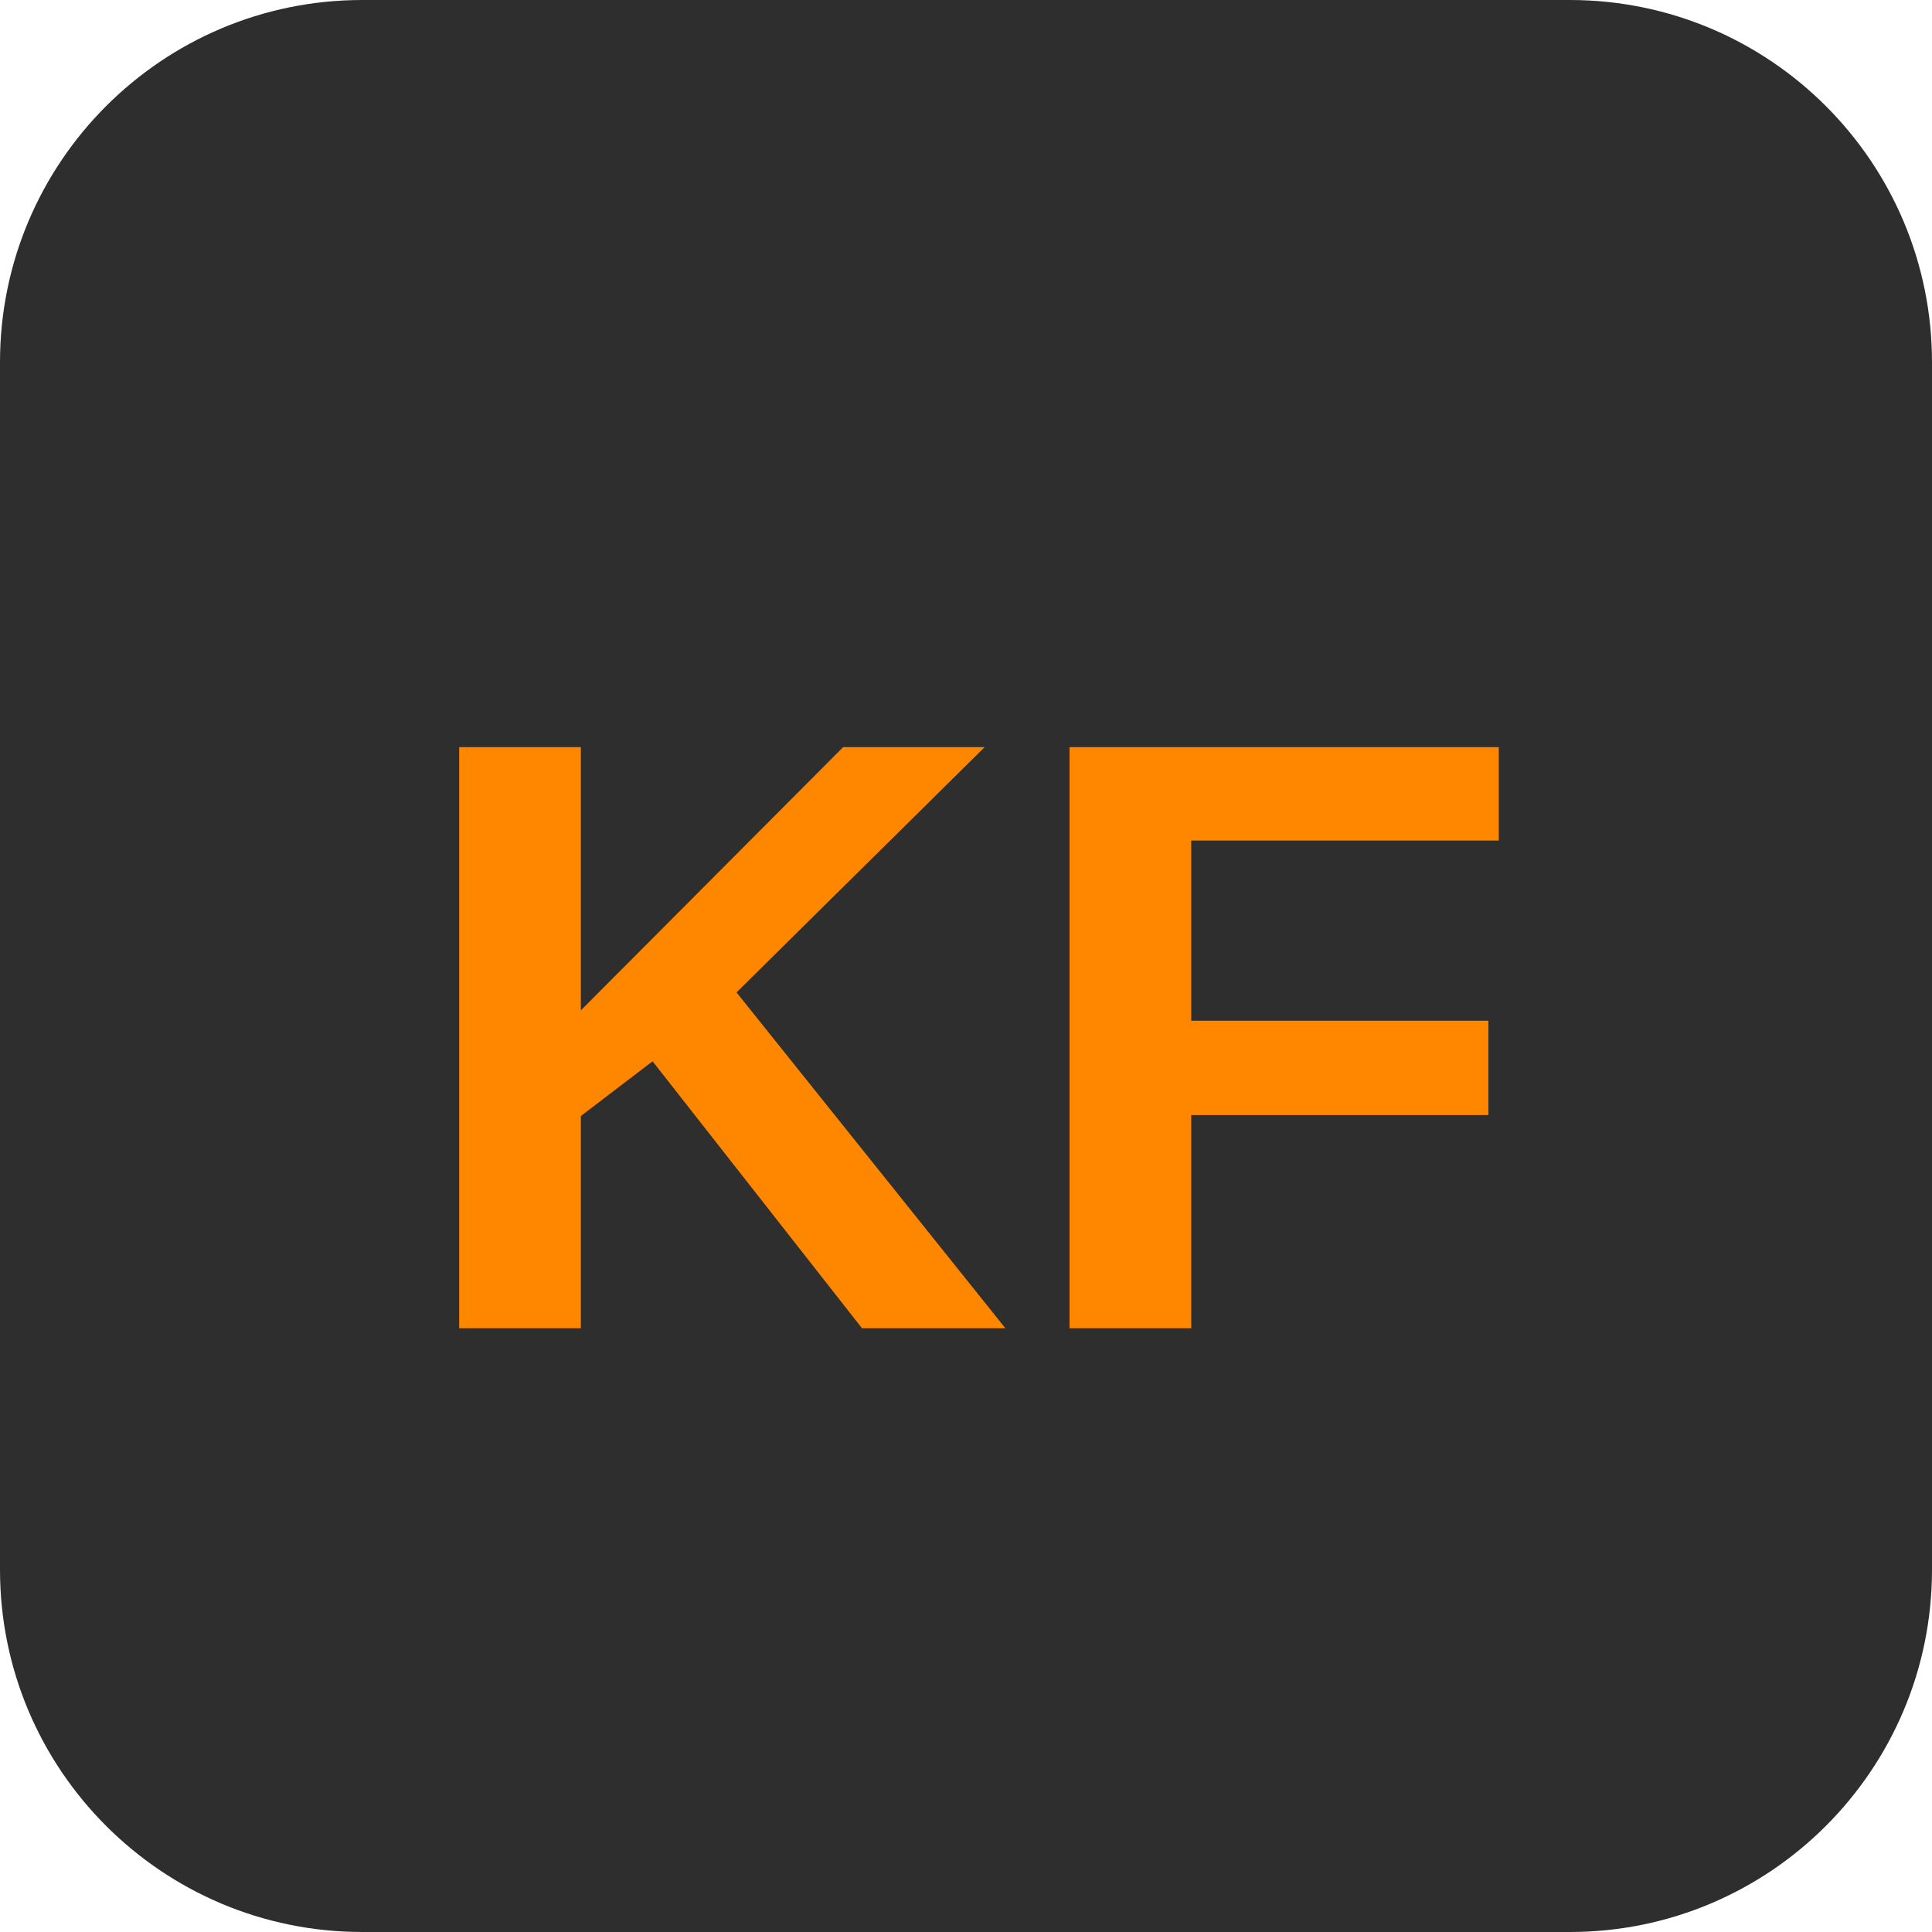
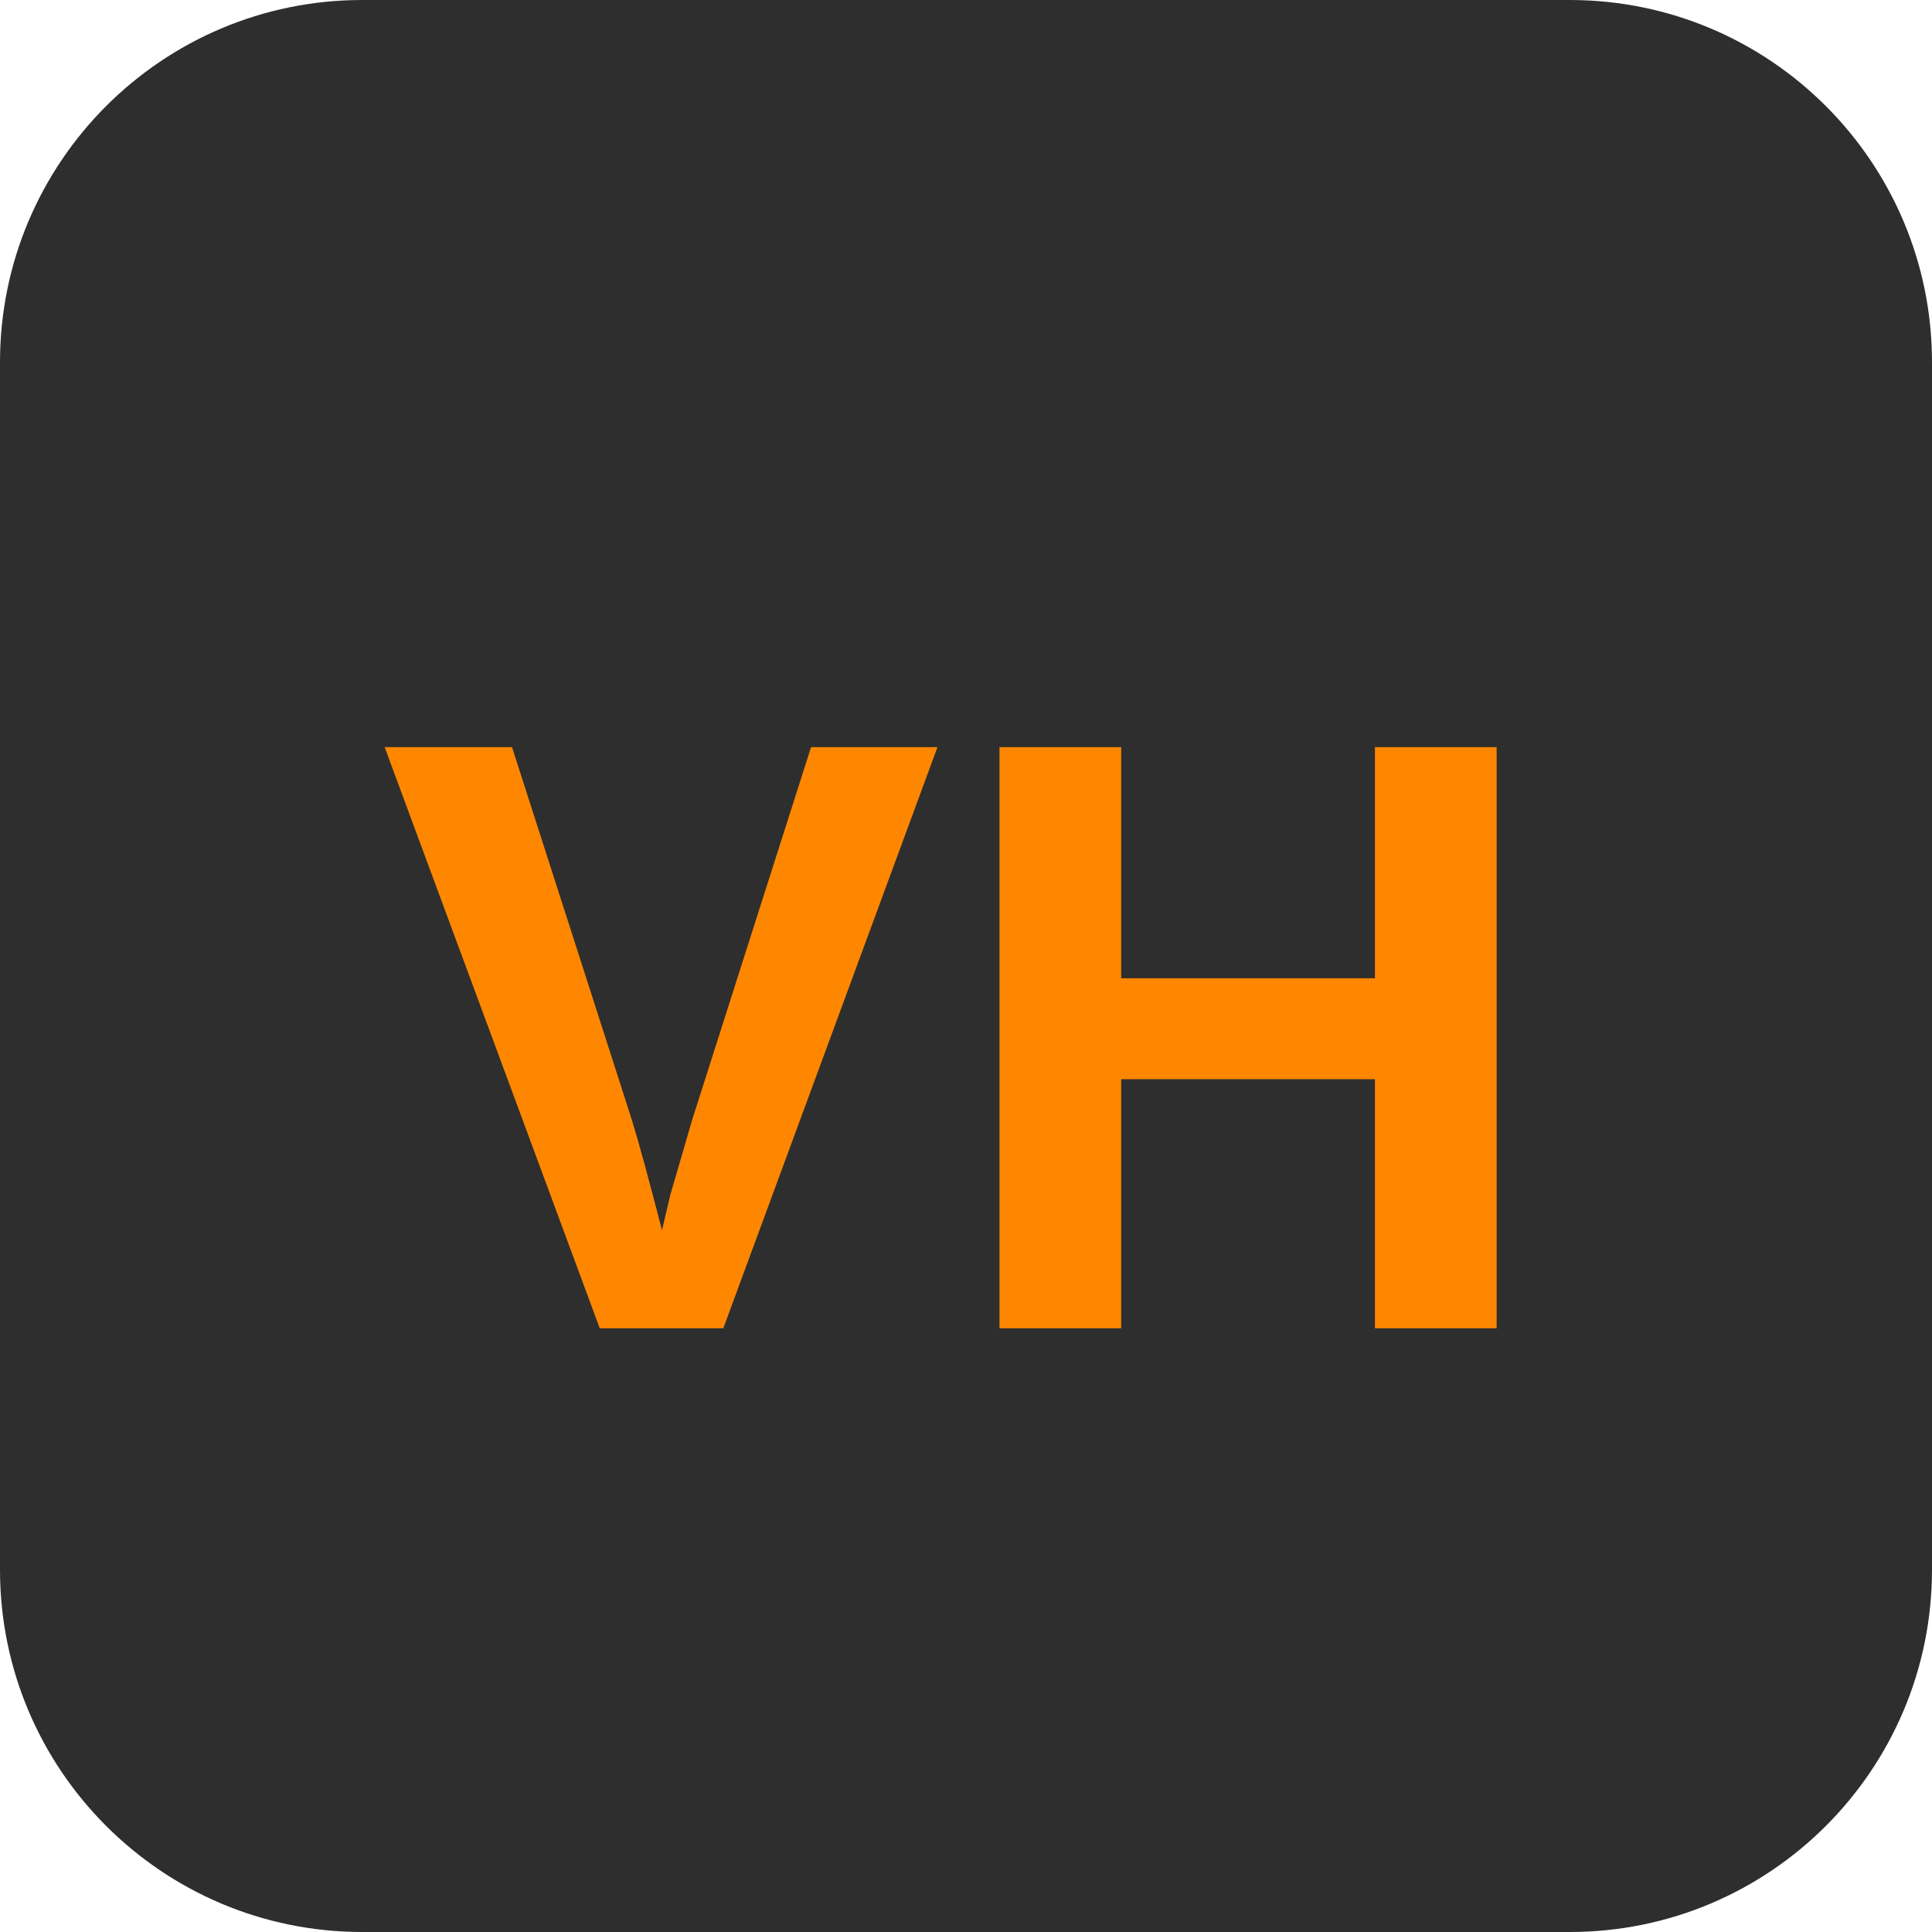
<svg xmlns="http://www.w3.org/2000/svg" viewBox="0 0 32 32">
  <rect width="32" height="32" rx="6" fill="#2E2E2E" />
-   <text x="16" y="22" font-family="Arial, sans-serif" font-size="14" font-weight="bold" text-anchor="middle" fill="#FF8700">KF</text>
+   <text x="16" y="22" font-family="Arial, sans-serif" font-size="14" font-weight="bold" text-anchor="middle" fill="#FF8700">VH</text>
</svg>
